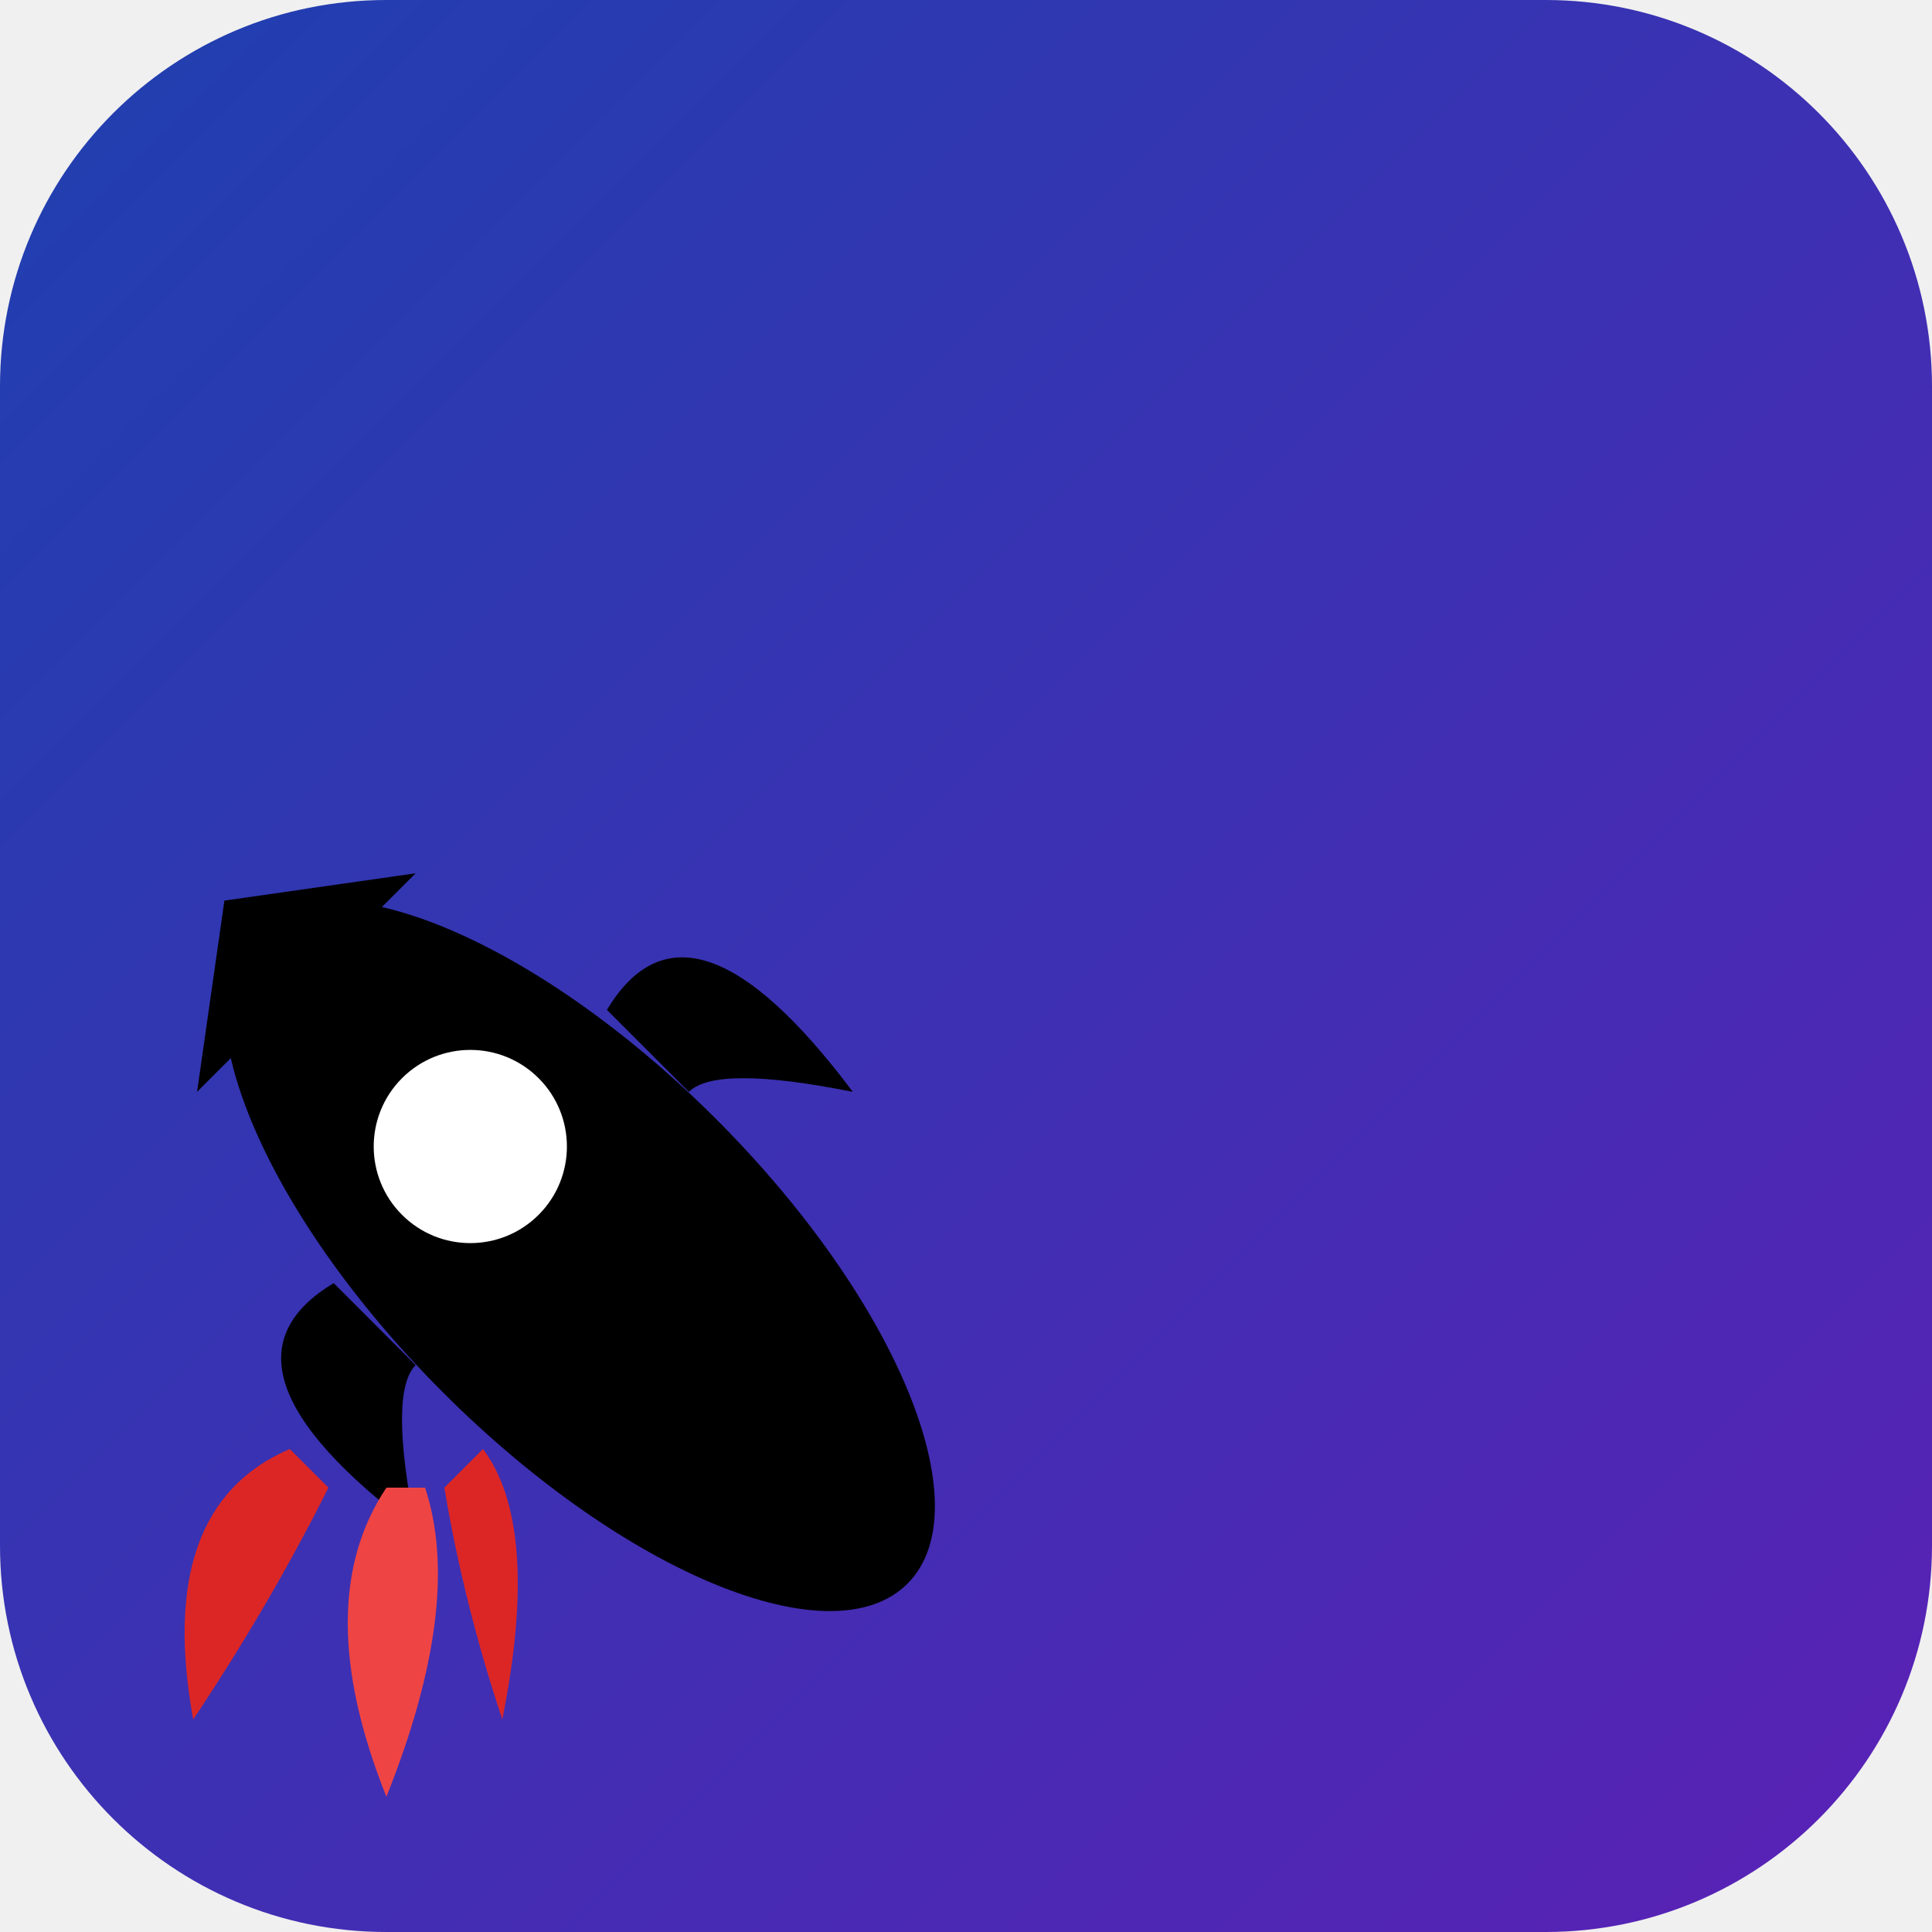
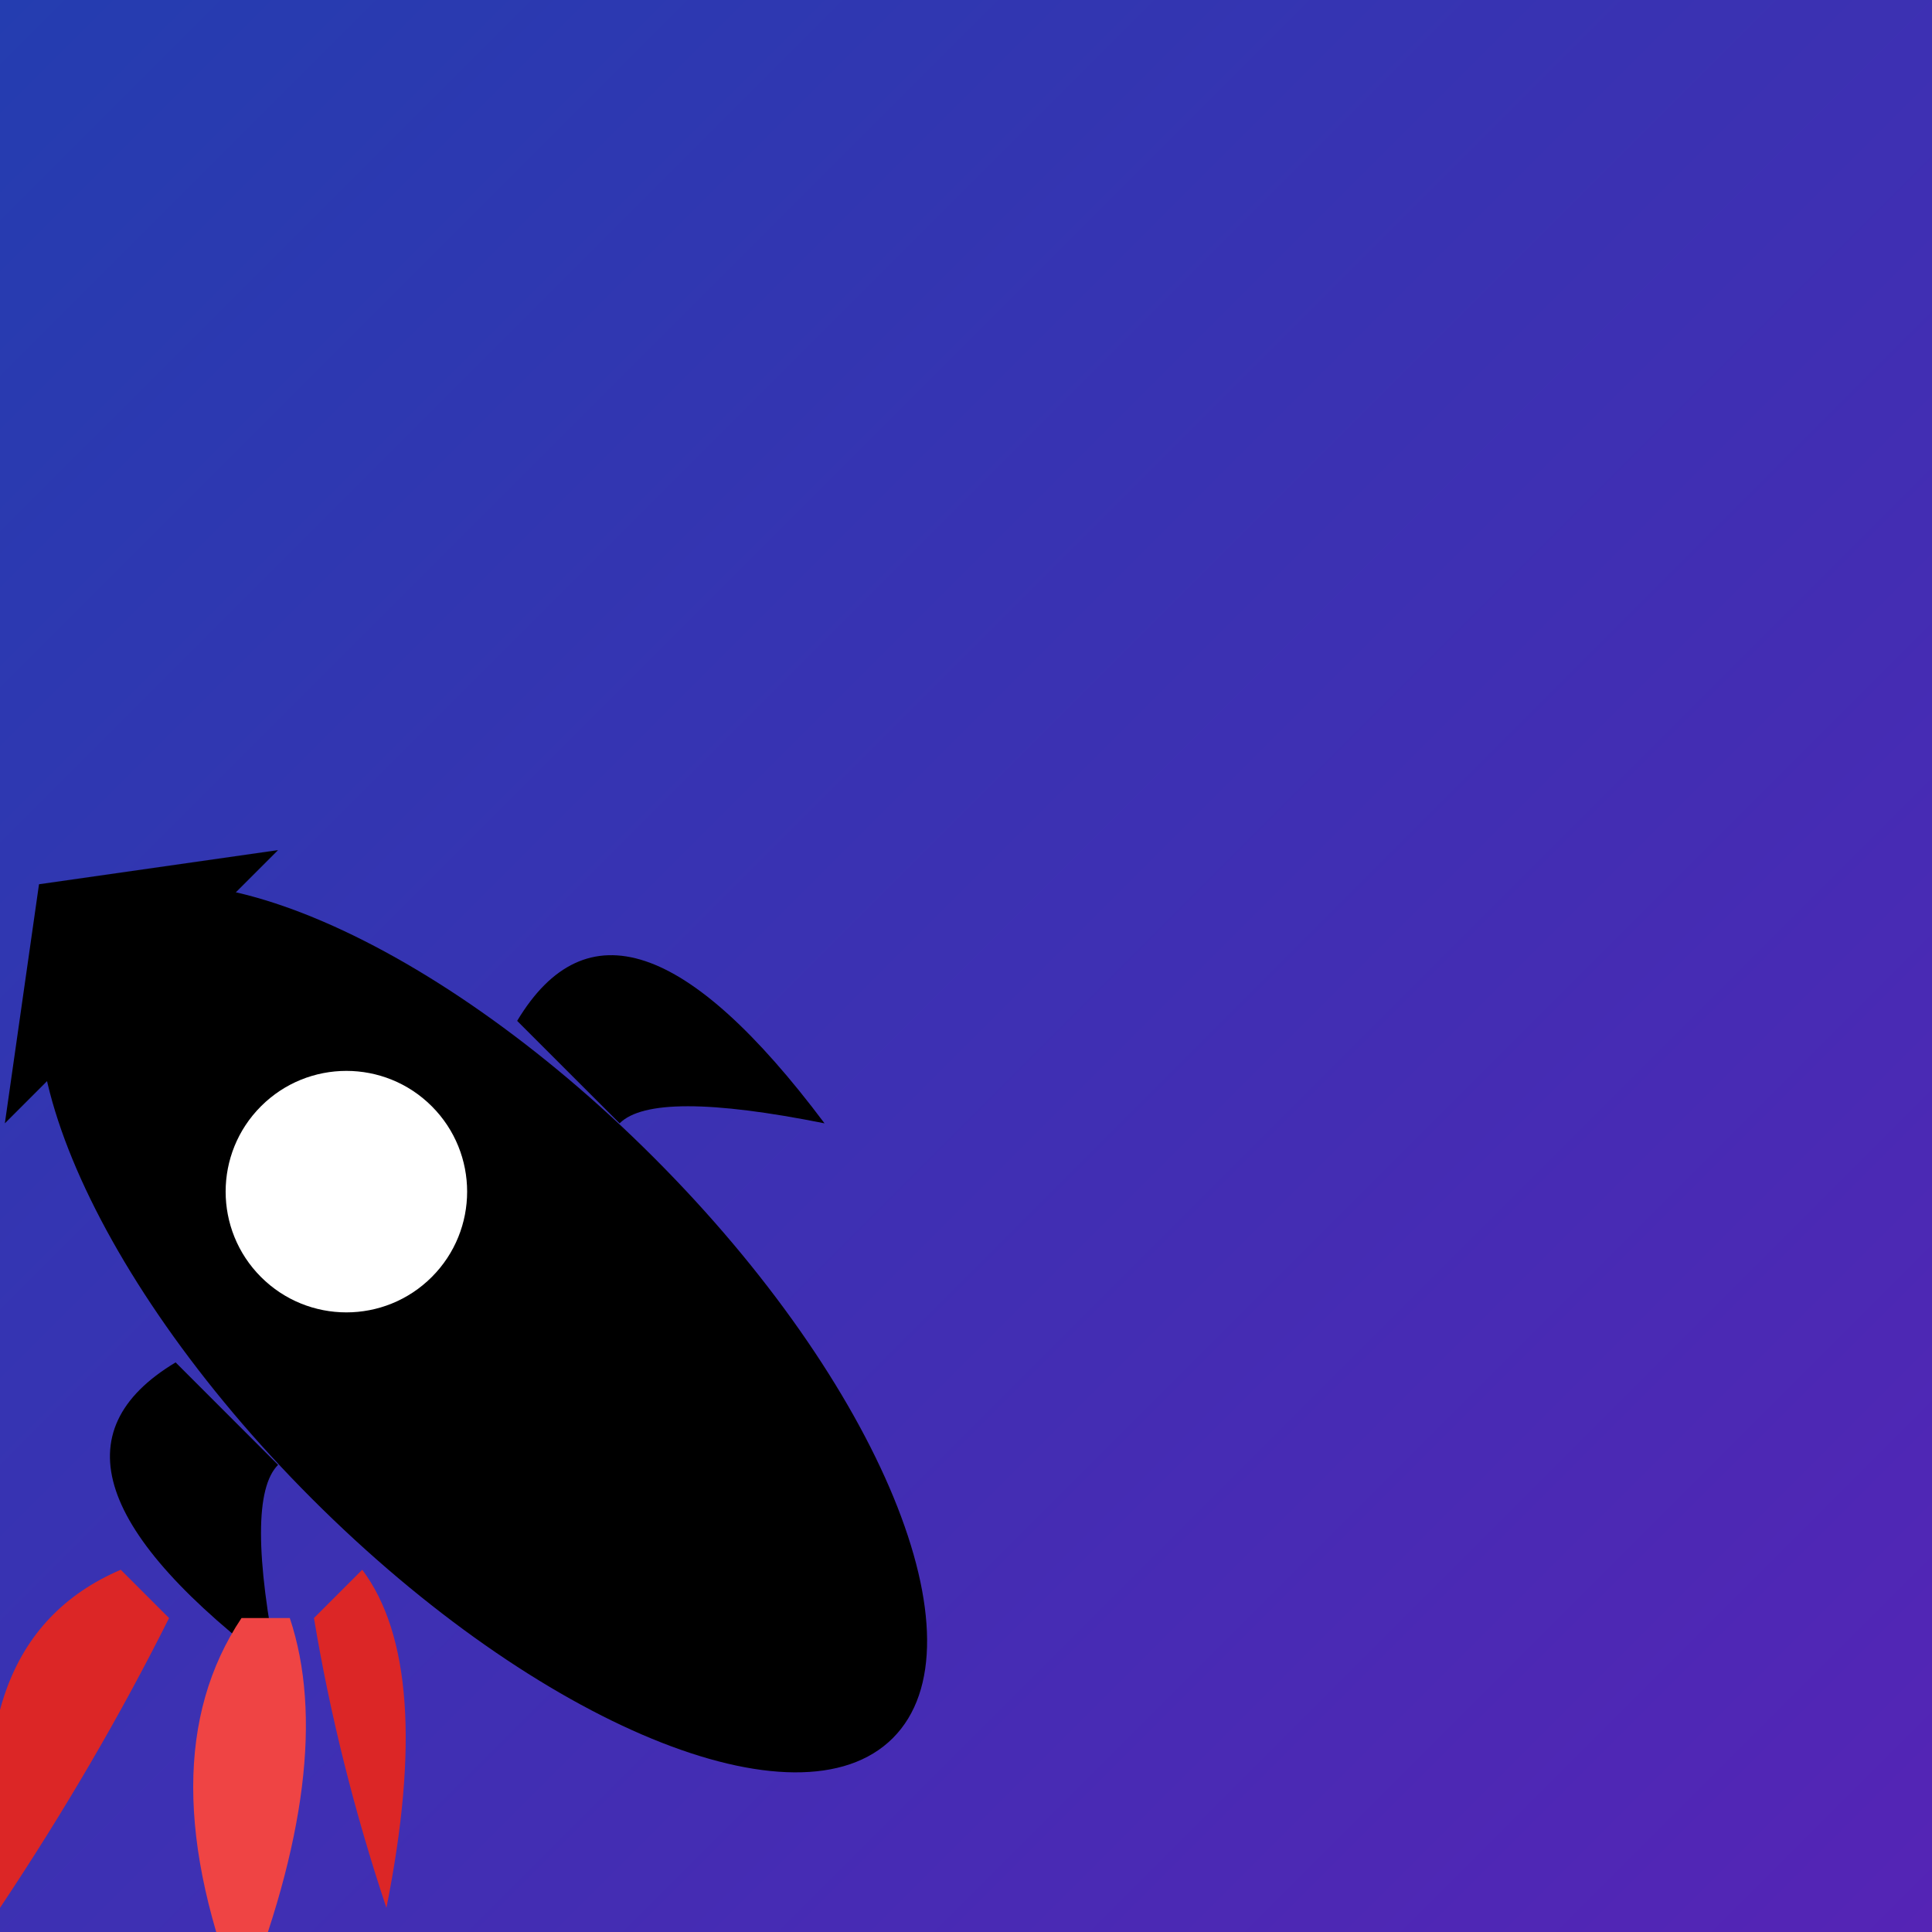
- <svg xmlns="http://www.w3.org/2000/svg" viewBox="0 0 100 100">
+ <svg xmlns="http://www.w3.org/2000/svg" viewBox="10 10 80 80">
  <defs>
    <linearGradient id="grad1" x1="0%" y1="0%" x2="100%" y2="100%">
      <stop offset="0%" style="stop-color:#1e40af;stop-opacity:1" />
      <stop offset="100%" style="stop-color:#5b21b6;stop-opacity:1" />
    </linearGradient>
  </defs>
  <rect width="100" height="100" fill="url(#grad1)" rx="20" />
  <g transform="translate(30, 65) rotate(-45)">
    <ellipse cx="0" cy="0" rx="10" ry="24" fill="black" />
    <polygon points="0,-26 -8,-20 8,-20" fill="black" />
    <circle cx="0" cy="-8" r="5" fill="white" />
    <path d="M -10,-8 Q -18,-10 -16,4 Q -12,-2 -10,-2 Z" fill="black" />
    <path d="M 10,-8 Q 18,-10 16,4 Q 12,-2 10,-2 Z" fill="black" />
  </g>
  <g transform="translate(20, 75)">
    <path d="M -5,0 Q -12,3 -10,14 Q -6,8 -3,2 Z" fill="#DC2626" />
    <path d="M 0,2 Q -4,8 0,18 Q 4,8 2,2 Z" fill="#EF4444" />
    <path d="M 5,0 Q 8,4 6,14 Q 4,8 3,2 Z" fill="#DC2626" />
  </g>
</svg>
